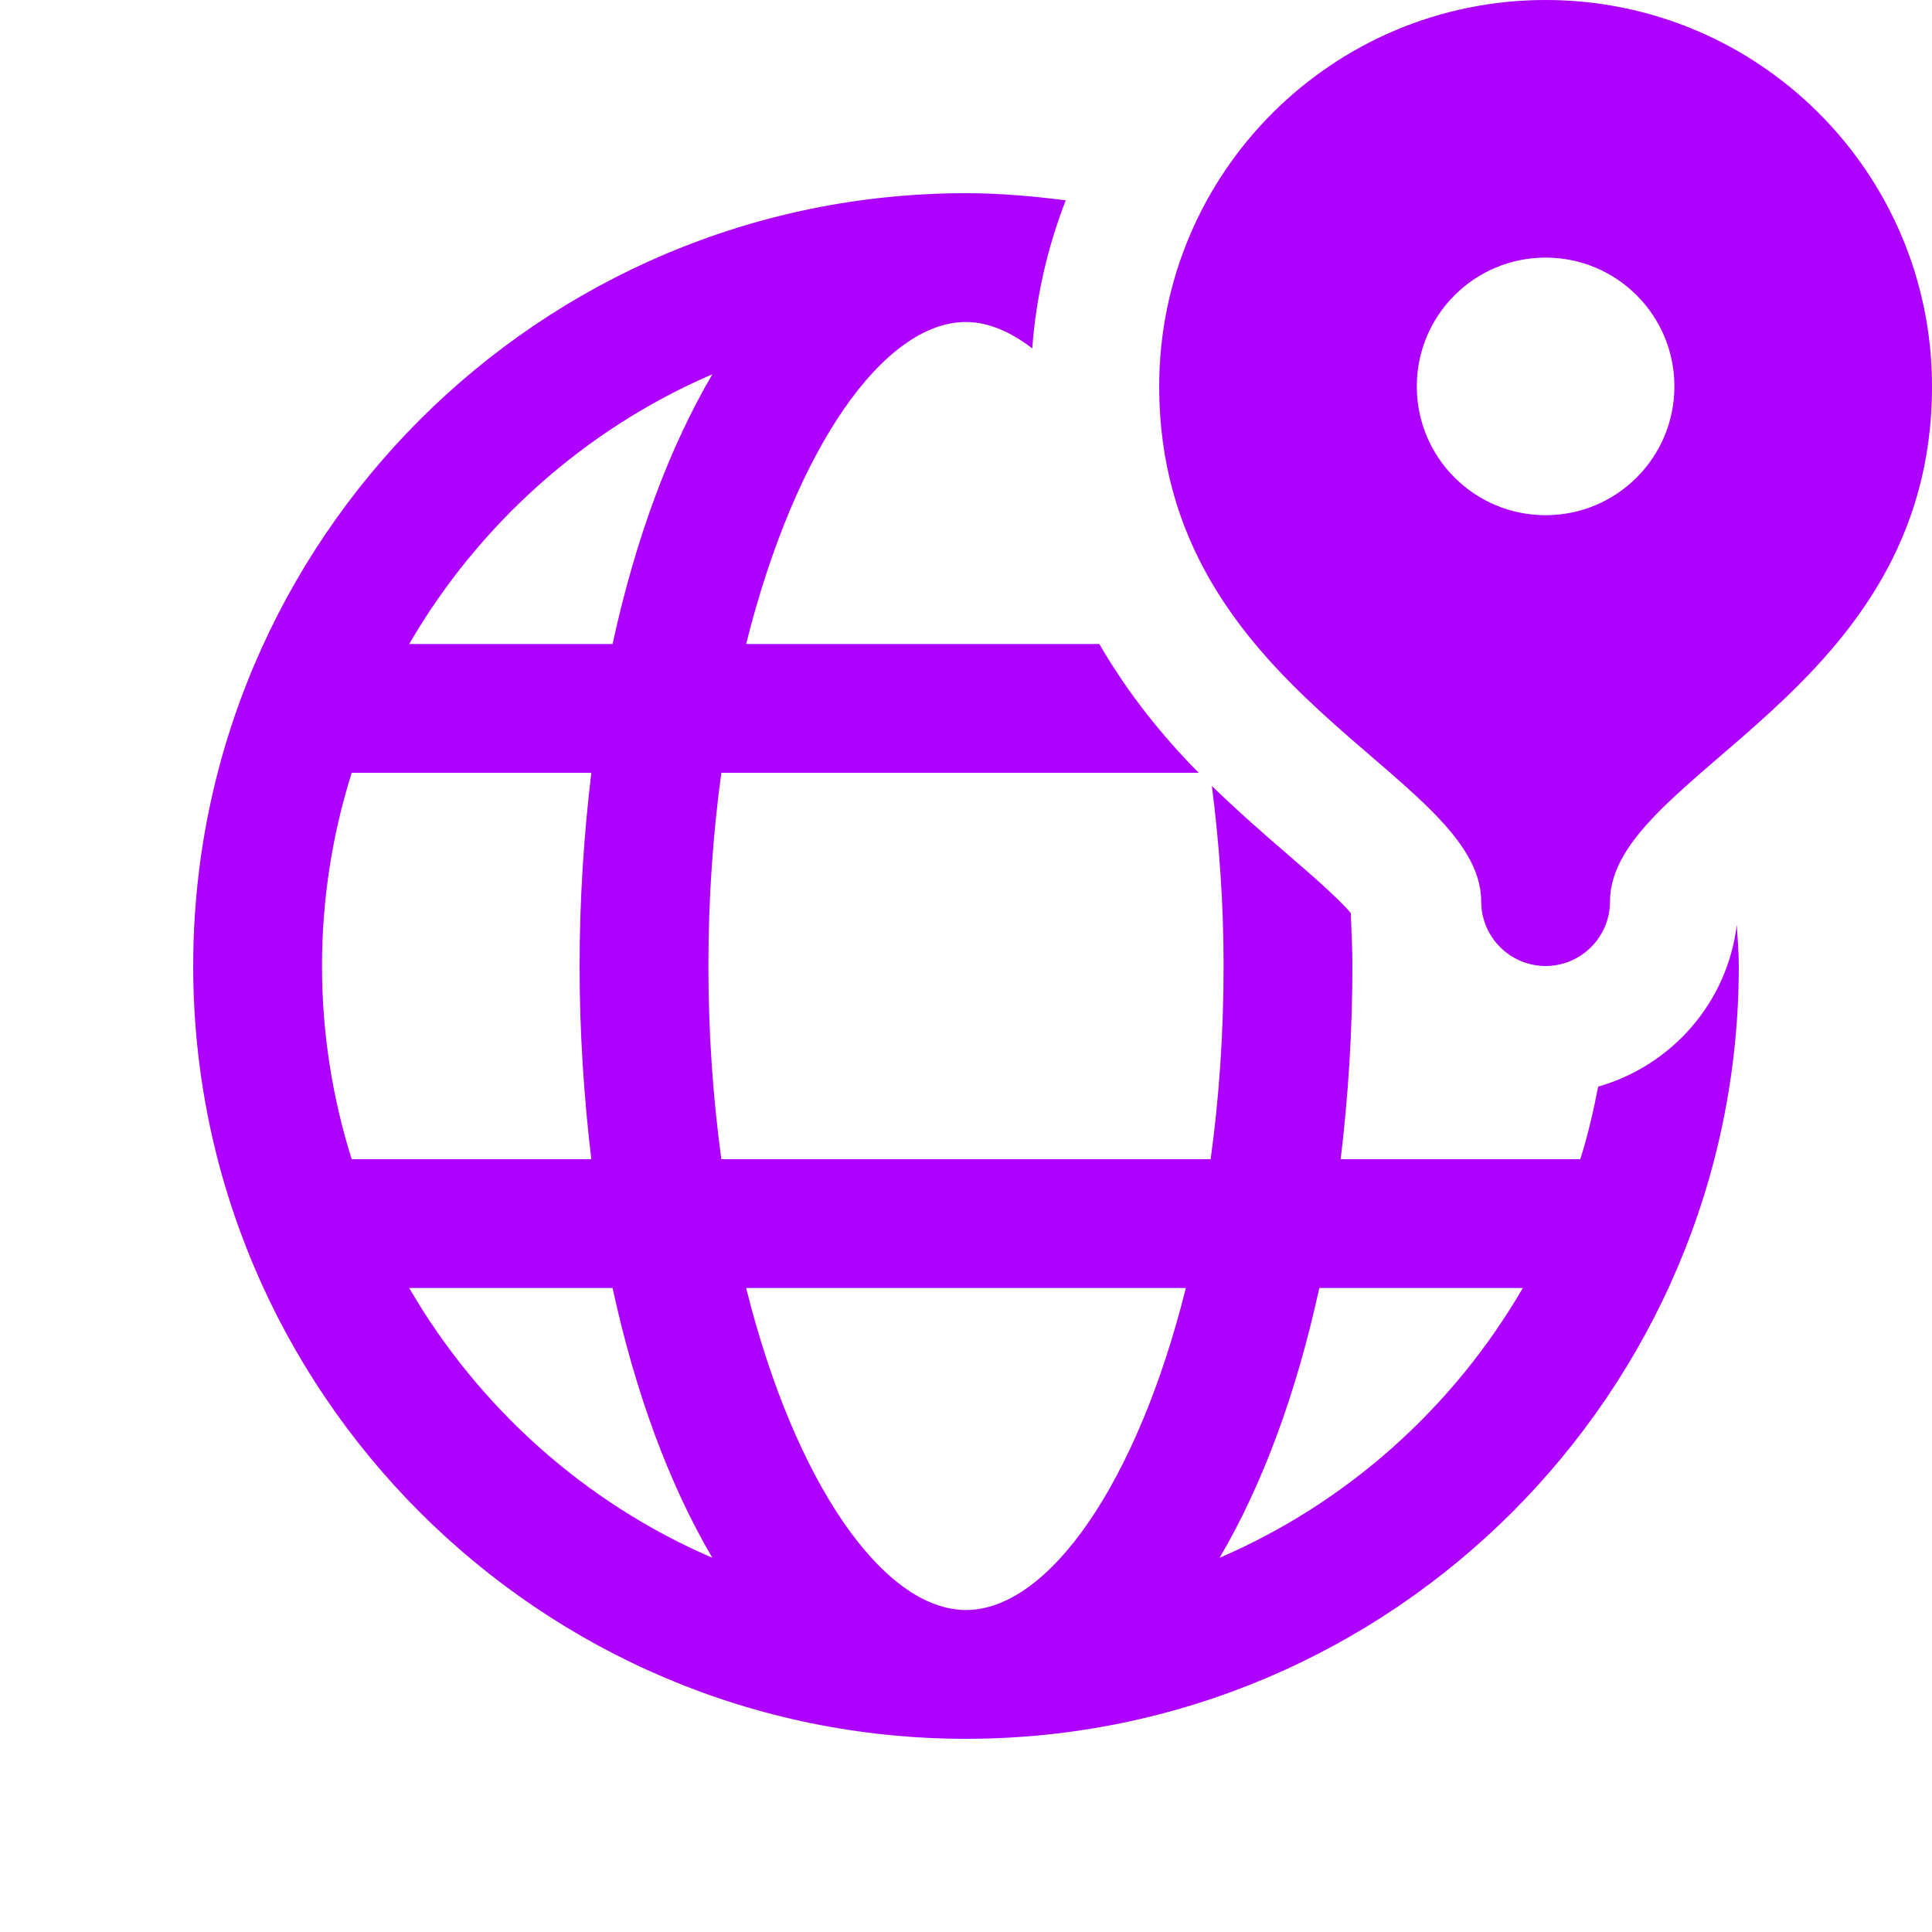
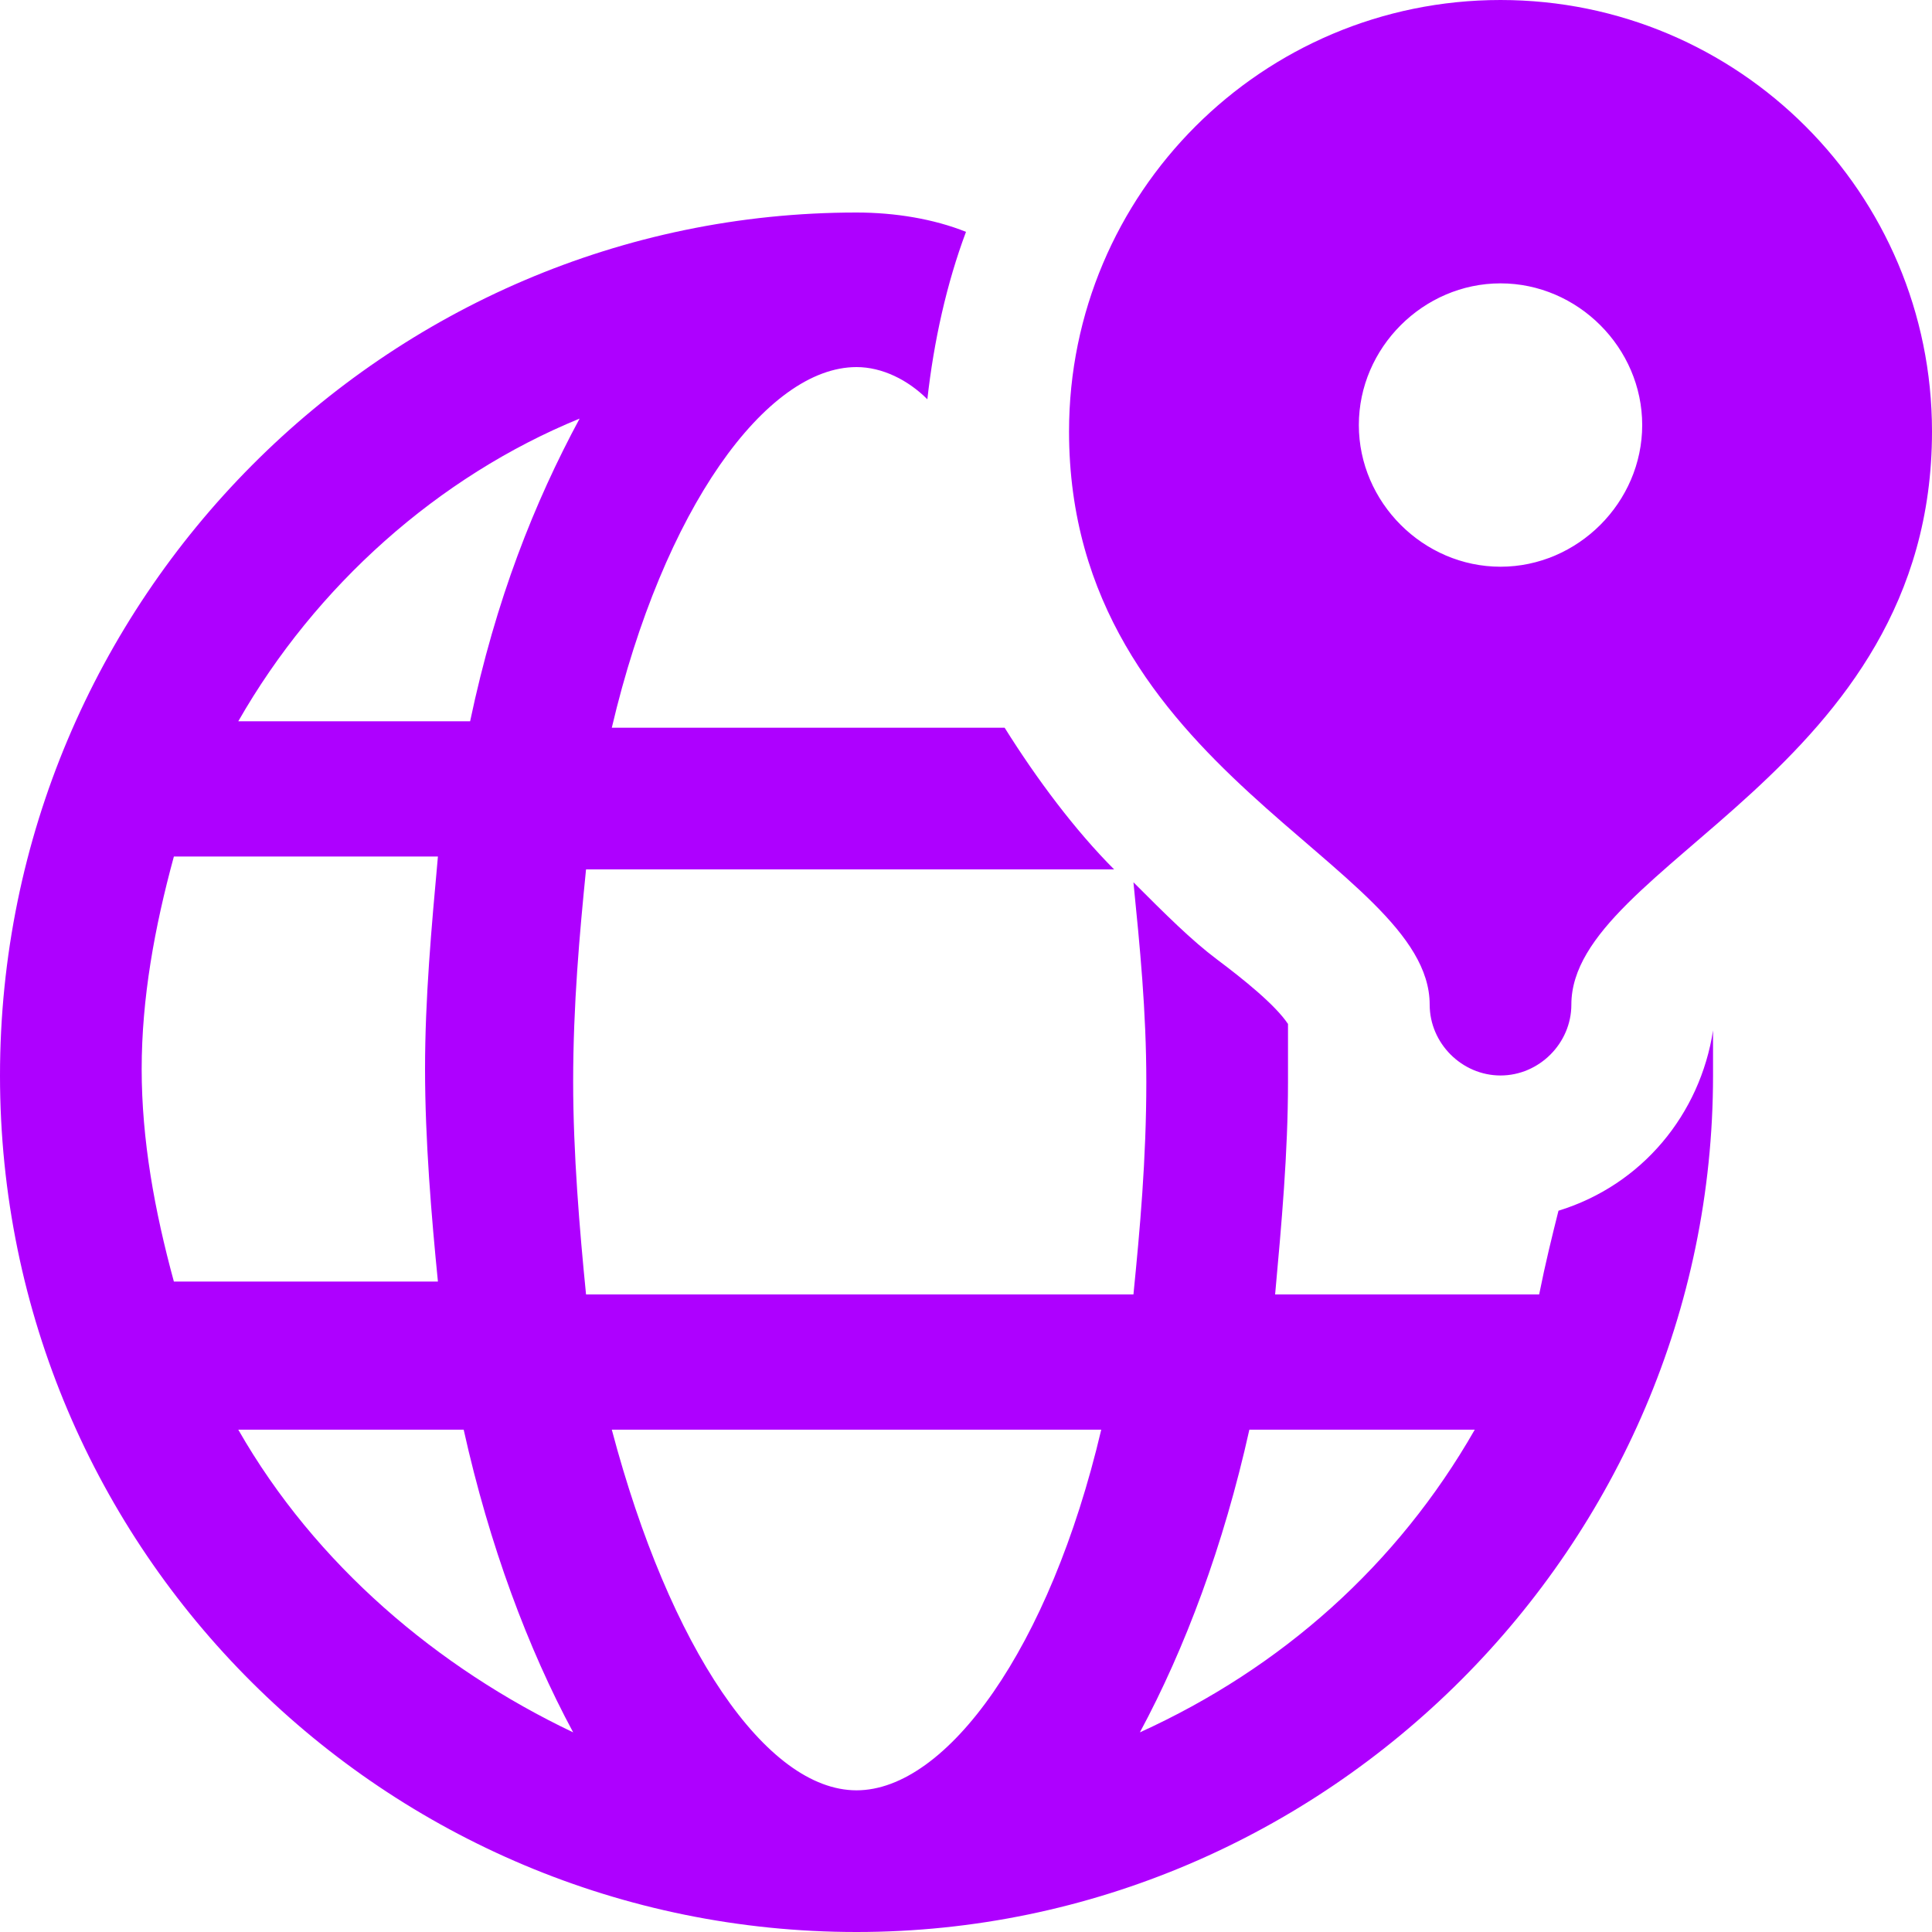
- <svg xmlns="http://www.w3.org/2000/svg" viewBox="0 0 30 30" fill="#AE00FF">
-   <path d="M24 0C20.686 0 18 2.686 18 6C18 10.792 23 12 23 14C23 14.549 23.448 15 24 15C24.552 15 25 14.549 25 14C25 12 30 10.792 30 6C30 2.686 27.314 0 24 0 z M 15 3C8.383 3 3 8.383 3 15C3 21.617 8.383 27 15 27C21.617 27 27 21.617 27 15C27 14.784 26.98 14.574 26.969 14.361C26.822 15.569 25.959 16.547 24.816 16.873C24.743 17.256 24.654 17.634 24.539 18L20.818 18C20.932 17.045 21 16.046 21 15C21 14.72 20.985 14.452 20.975 14.178C20.778 13.943 20.331 13.557 19.988 13.262C19.628 12.952 19.225 12.599 18.818 12.205C18.931 13.087 19 14.019 19 15C19 16.055 18.928 17.061 18.799 18L11.201 18C11.073 17.061 11 16.055 11 15C11 13.945 11.072 12.939 11.201 12L18.613 12C18.06 11.44 17.521 10.778 17.07 10L11.586 10C12.345 6.961 13.722 5 15 5C15.341 5 15.687 5.148 16.029 5.41C16.088 4.604 16.268 3.833 16.549 3.111C16.041 3.046 15.526 3 15 3 z M 24 4C25.105 4 26 4.895 26 6C26 7.105 25.105 8 24 8C22.895 8 22 7.105 22 6C22 4.895 22.895 4 24 4 z M 11.062 5.811C10.399 6.939 9.868 8.362 9.512 10L6.354 10C7.431 8.146 9.079 6.665 11.062 5.811 z M 5.461 12L9.182 12C9.068 12.955 9 13.954 9 15C9 16.046 9.068 17.045 9.182 18L5.461 18C5.163 17.052 5 16.045 5 15C5 13.955 5.163 12.948 5.461 12 z M 6.354 20L9.512 20C9.868 21.638 10.397 23.061 11.061 24.189C9.078 23.335 7.431 21.854 6.354 20 z M 11.586 20L18.414 20C17.655 23.039 16.278 25 15 25C13.722 25 12.345 23.039 11.586 20 z M 20.486 20L23.646 20C22.57 21.854 20.922 23.335 18.938 24.189C19.602 23.061 20.13 21.638 20.486 20 z" fill="#AE00FF" />
+ <svg xmlns="http://www.w3.org/2000/svg" version="1.1" id="Layer_1" x="0px" y="0px" viewBox="0 0 30 30" style="enable-background:new 0 0 30 30;" xml:space="preserve">
+   <style type="text/css">
+ 	.st0{fill:#AE00FF;}
+ </style>
+   <path class="st0" d="M23.3,0c-3.7,0-6.7,3-6.7,6.7c0,5.3,5.6,6.7,5.6,8.9c0,0.6,0.5,1.1,1.1,1.1c0.6,0,1.1-0.5,1.1-1.1  c0-2.2,5.6-3.6,5.6-8.9C30,3,27,0,23.3,0z M13.3,3.3C6,3.3,0,9.3,0,16.7S6,30,13.3,30s13.3-6,13.3-13.3c0-0.2,0-0.5,0-0.7  c-0.2,1.3-1.1,2.4-2.4,2.8c-0.1,0.4-0.2,0.8-0.3,1.3h-4.1c0.1-1.1,0.2-2.2,0.2-3.3c0-0.3,0-0.6,0-0.9c-0.2-0.3-0.7-0.7-1.1-1  c-0.4-0.3-0.8-0.7-1.3-1.2c0.1,1,0.2,2,0.2,3.1c0,1.2-0.1,2.3-0.2,3.3H9.1c-0.1-1-0.2-2.2-0.2-3.3c0-1.2,0.1-2.3,0.2-3.3h8.2  c-0.6-0.6-1.2-1.4-1.7-2.2H9.5c0.8-3.4,2.4-5.6,3.8-5.6c0.4,0,0.8,0.2,1.1,0.5c0.1-0.9,0.3-1.8,0.6-2.6C14.5,3.4,13.9,3.3,13.3,3.3z   M23.3,4.4c1.2,0,2.2,1,2.2,2.2s-1,2.2-2.2,2.2s-2.2-1-2.2-2.2S22.1,4.4,23.3,4.4z M9,6.5c-0.7,1.3-1.3,2.8-1.7,4.7H3.7  C4.9,9.1,6.8,7.4,9,6.5z M2.7,13.3h4.1c-0.1,1.1-0.2,2.2-0.2,3.3s0.1,2.3,0.2,3.3H2.7c-0.3-1.1-0.5-2.2-0.5-3.3S2.4,14.4,2.7,13.3z   M3.7,22.2h3.5c0.4,1.8,1,3.4,1.7,4.7C6.8,25.9,4.9,24.3,3.7,22.2z M9.5,22.2h7.6c-0.8,3.4-2.4,5.6-3.8,5.6S10.4,25.6,9.5,22.2z   M19.4,22.2h3.5c-1.2,2.1-3,3.7-5.2,4.7C18.4,25.6,19,24,19.4,22.2z" />
</svg>
